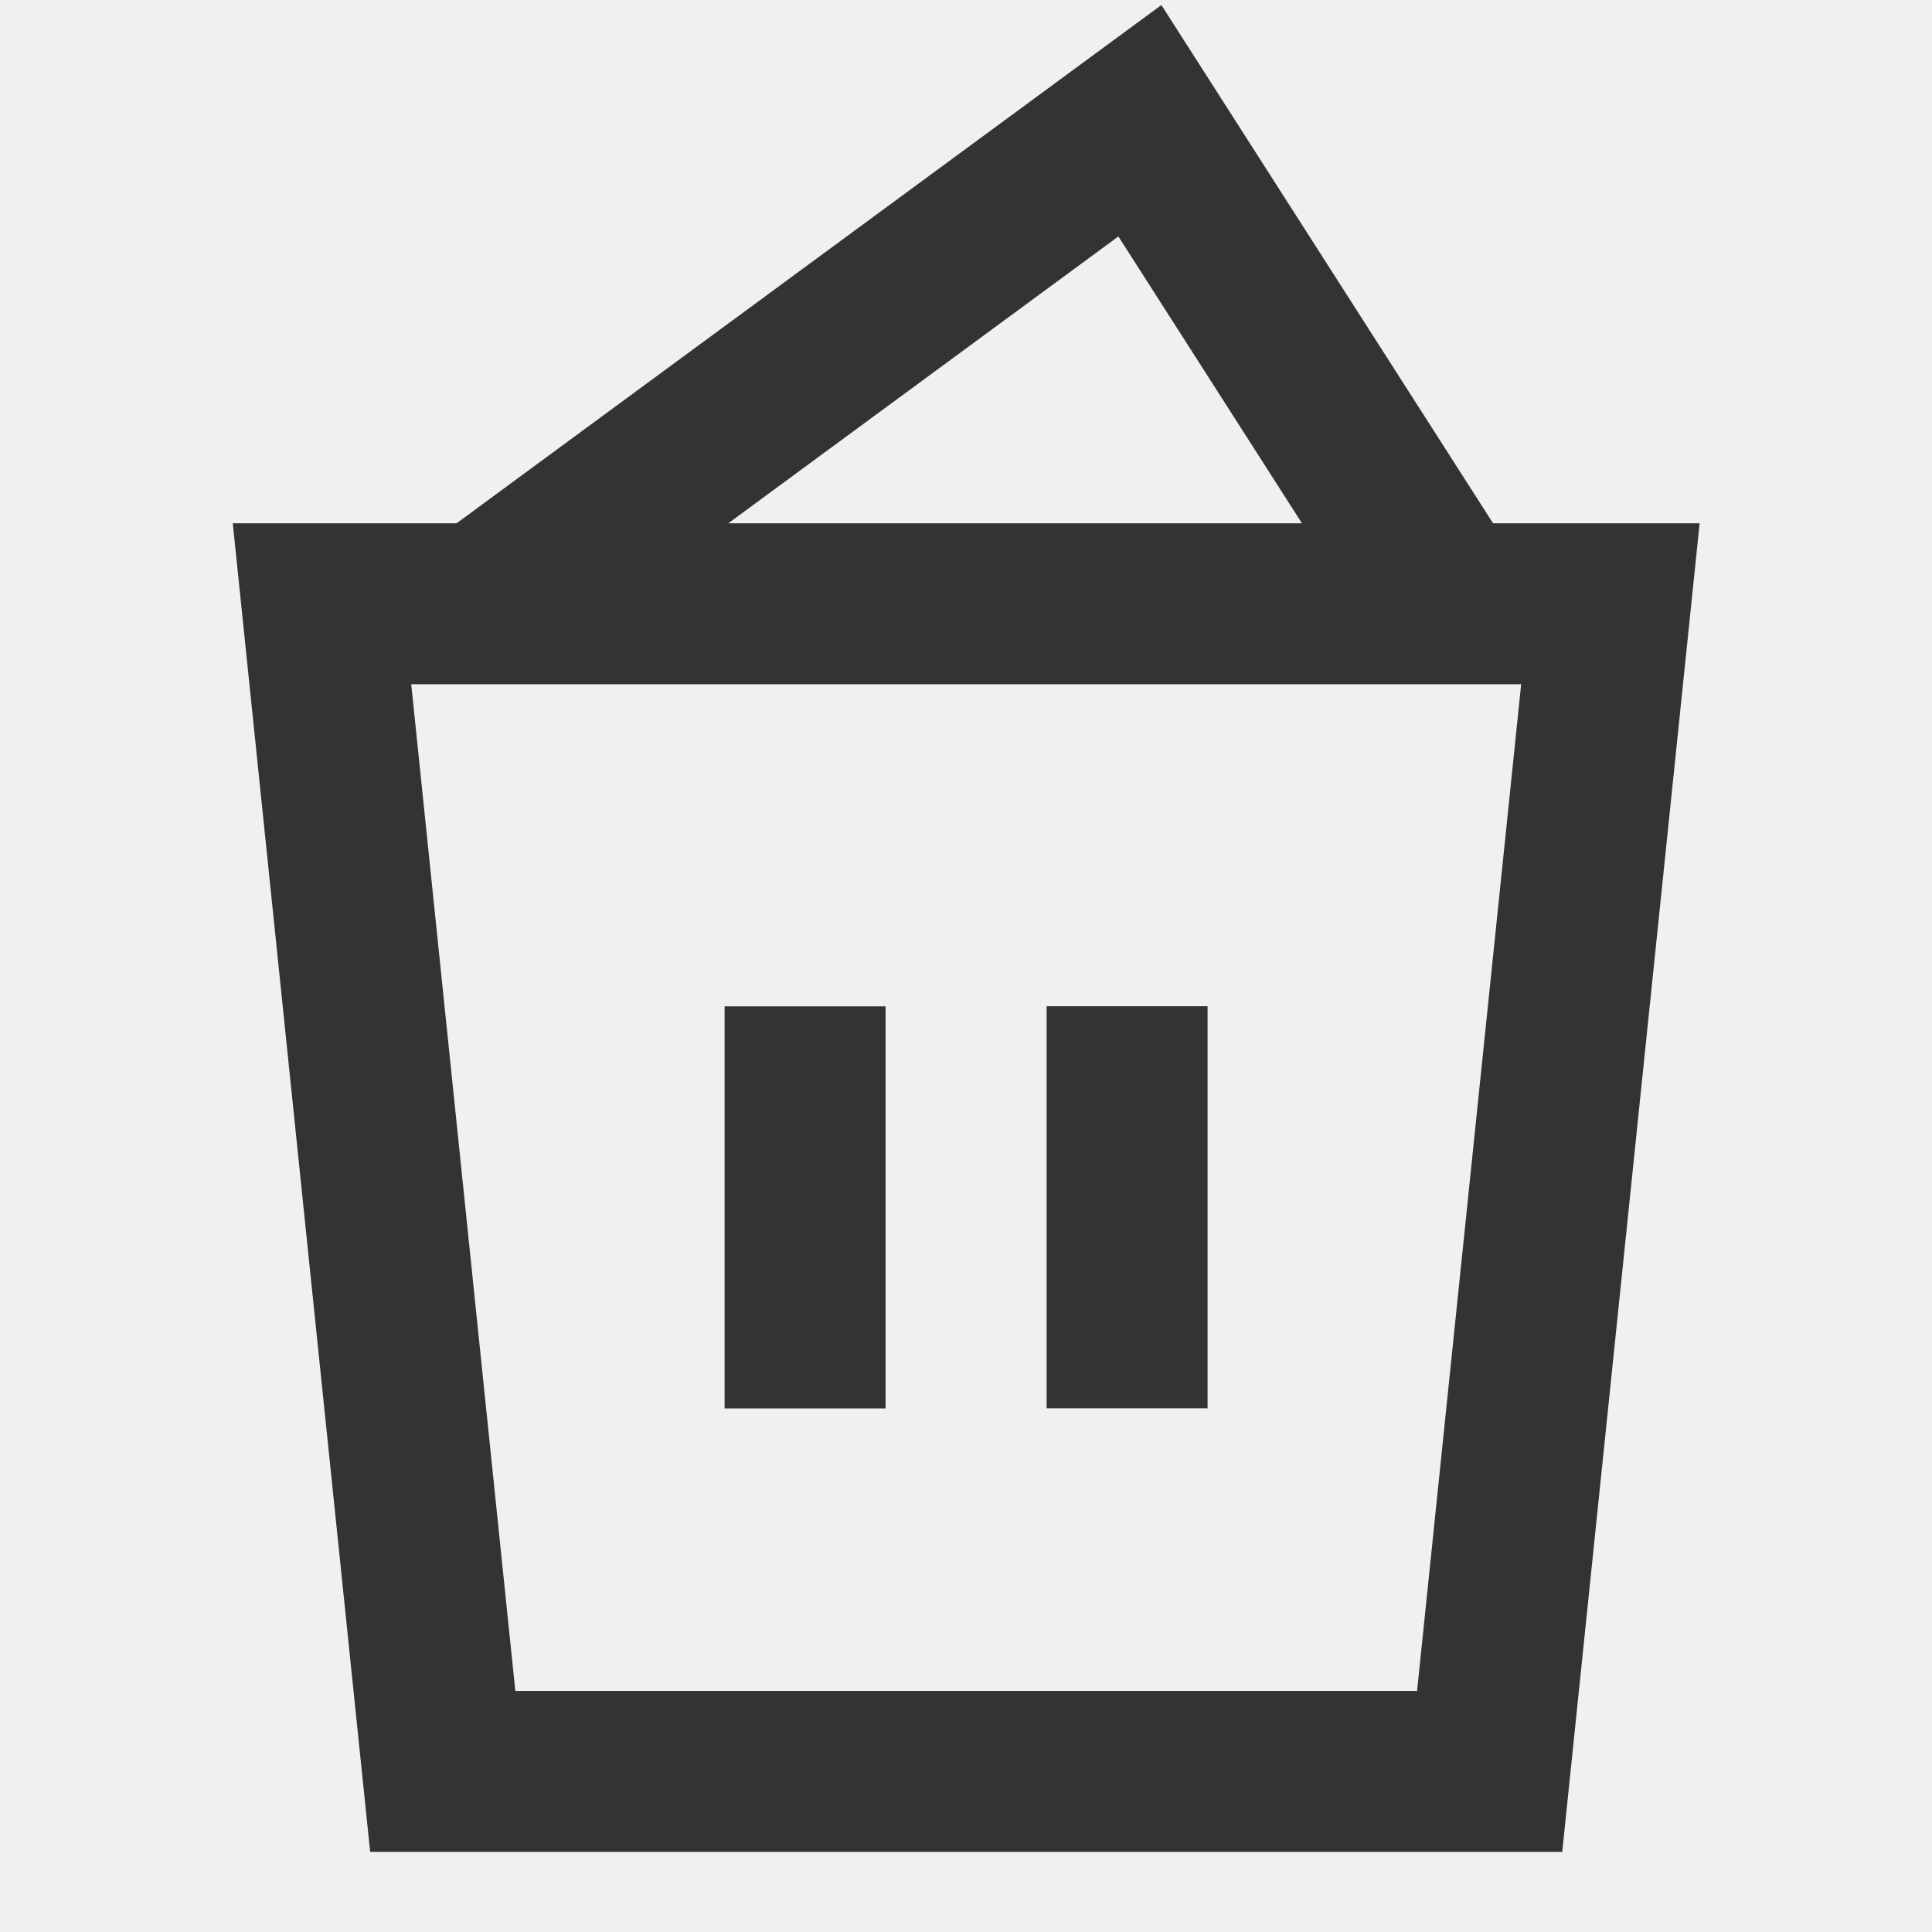
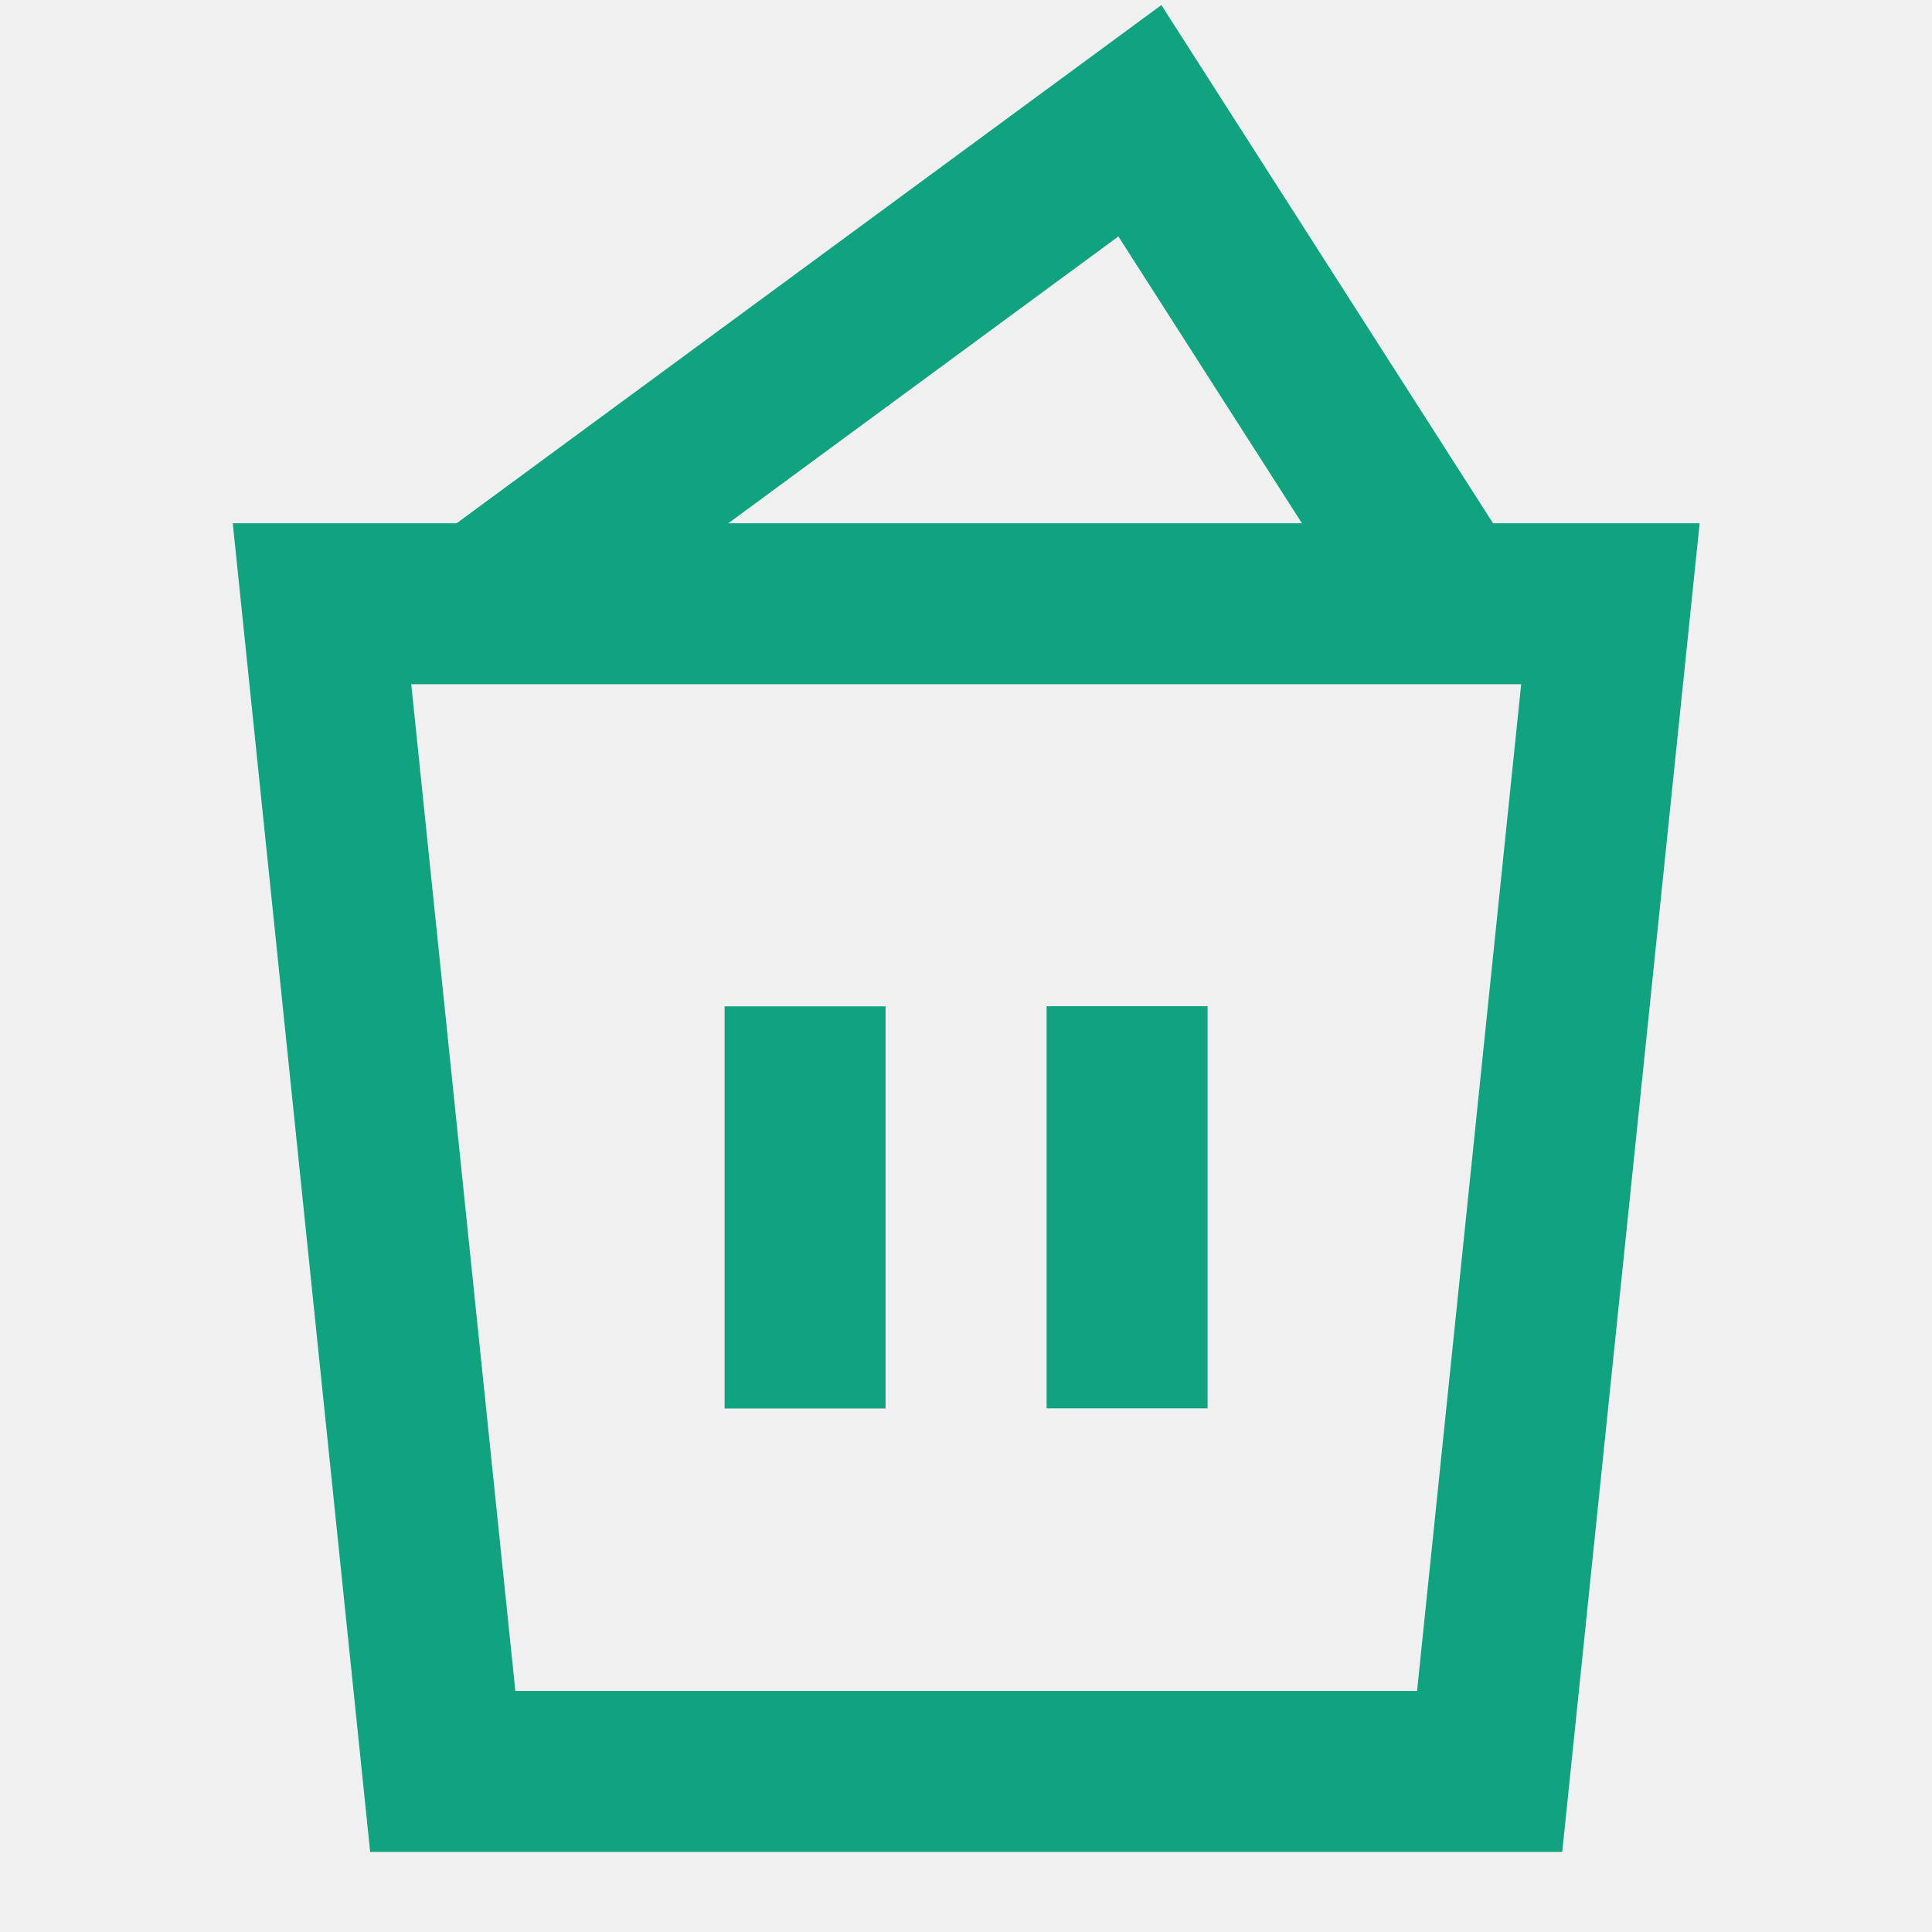
<svg xmlns="http://www.w3.org/2000/svg" xmlns:xlink="http://www.w3.org/1999/xlink" width="16" height="16" viewBox="0 0 16 16" fill="none">
  <defs>
    <rect id="path_0" x="0" y="0" width="16" height="16" />
  </defs>
  <g opacity="1" transform="translate(0 0)  rotate(0 8 8)">
    <mask id="bg-mask-0" fill="white">
      <use xlink:href="#path_0" />
    </mask>
    <g mask="url(#bg-mask-0)">
-       <path id="路径 1" style="stroke:#333333; stroke-width:1.333; stroke-opacity:1; stroke-dasharray:0 0" transform="translate(2.666667 5)  rotate(0 5.333333 4.833333)" d="M1,9.67L9.67,9.67L10.67,0L0,0L1,9.67Z " />
-       <path id="路径 2" style="stroke:#333333; stroke-width:1.333; stroke-opacity:1; stroke-dasharray:0 0" transform="translate(6.667333 8.334133)  rotate(0 0 1.6667)" d="M0,0L0,3.33 " />
-       <path id="路径 3" style="stroke:#333333; stroke-width:1.333; stroke-opacity:1; stroke-dasharray:0 0" transform="translate(9.334133 8.333167)  rotate(0 0 1.666283)" d="M0,0L0,3.33 " />
-       <path id="路径 4" style="stroke:#333333; stroke-width:1.333; stroke-opacity:1; stroke-dasharray:0 0" transform="translate(4 1)  rotate(0 4 2)" d="M0,4L5.44,0L8,4 " />
+       <path id="路径 1" style="stroke:#11A380; stroke-width:1.333; stroke-opacity:1; stroke-dasharray:0 0" transform="translate(2.666667 5)  rotate(0 5.333333 4.833333)" d="M1,9.67L9.67,9.67L10.67,0L0,0L1,9.67Z " />
+       <path id="路径 2" style="stroke:#11A380; stroke-width:1.333; stroke-opacity:1; stroke-dasharray:0 0" transform="translate(6.667333 8.334133)  rotate(0 0 1.6667)" d="M0,0L0,3.33 " />
+       <path id="路径 3" style="stroke:#11A380; stroke-width:1.333; stroke-opacity:1; stroke-dasharray:0 0" transform="translate(9.334133 8.333167)  rotate(0 0 1.666283)" d="M0,0L0,3.33 " />
+       <path id="路径 4" style="stroke:#11A380; stroke-width:1.333; stroke-opacity:1; stroke-dasharray:0 0" transform="translate(4 1)  rotate(0 4 2)" d="M0,4L5.44,0L8,4 " />
    </g>
  </g>
</svg>
